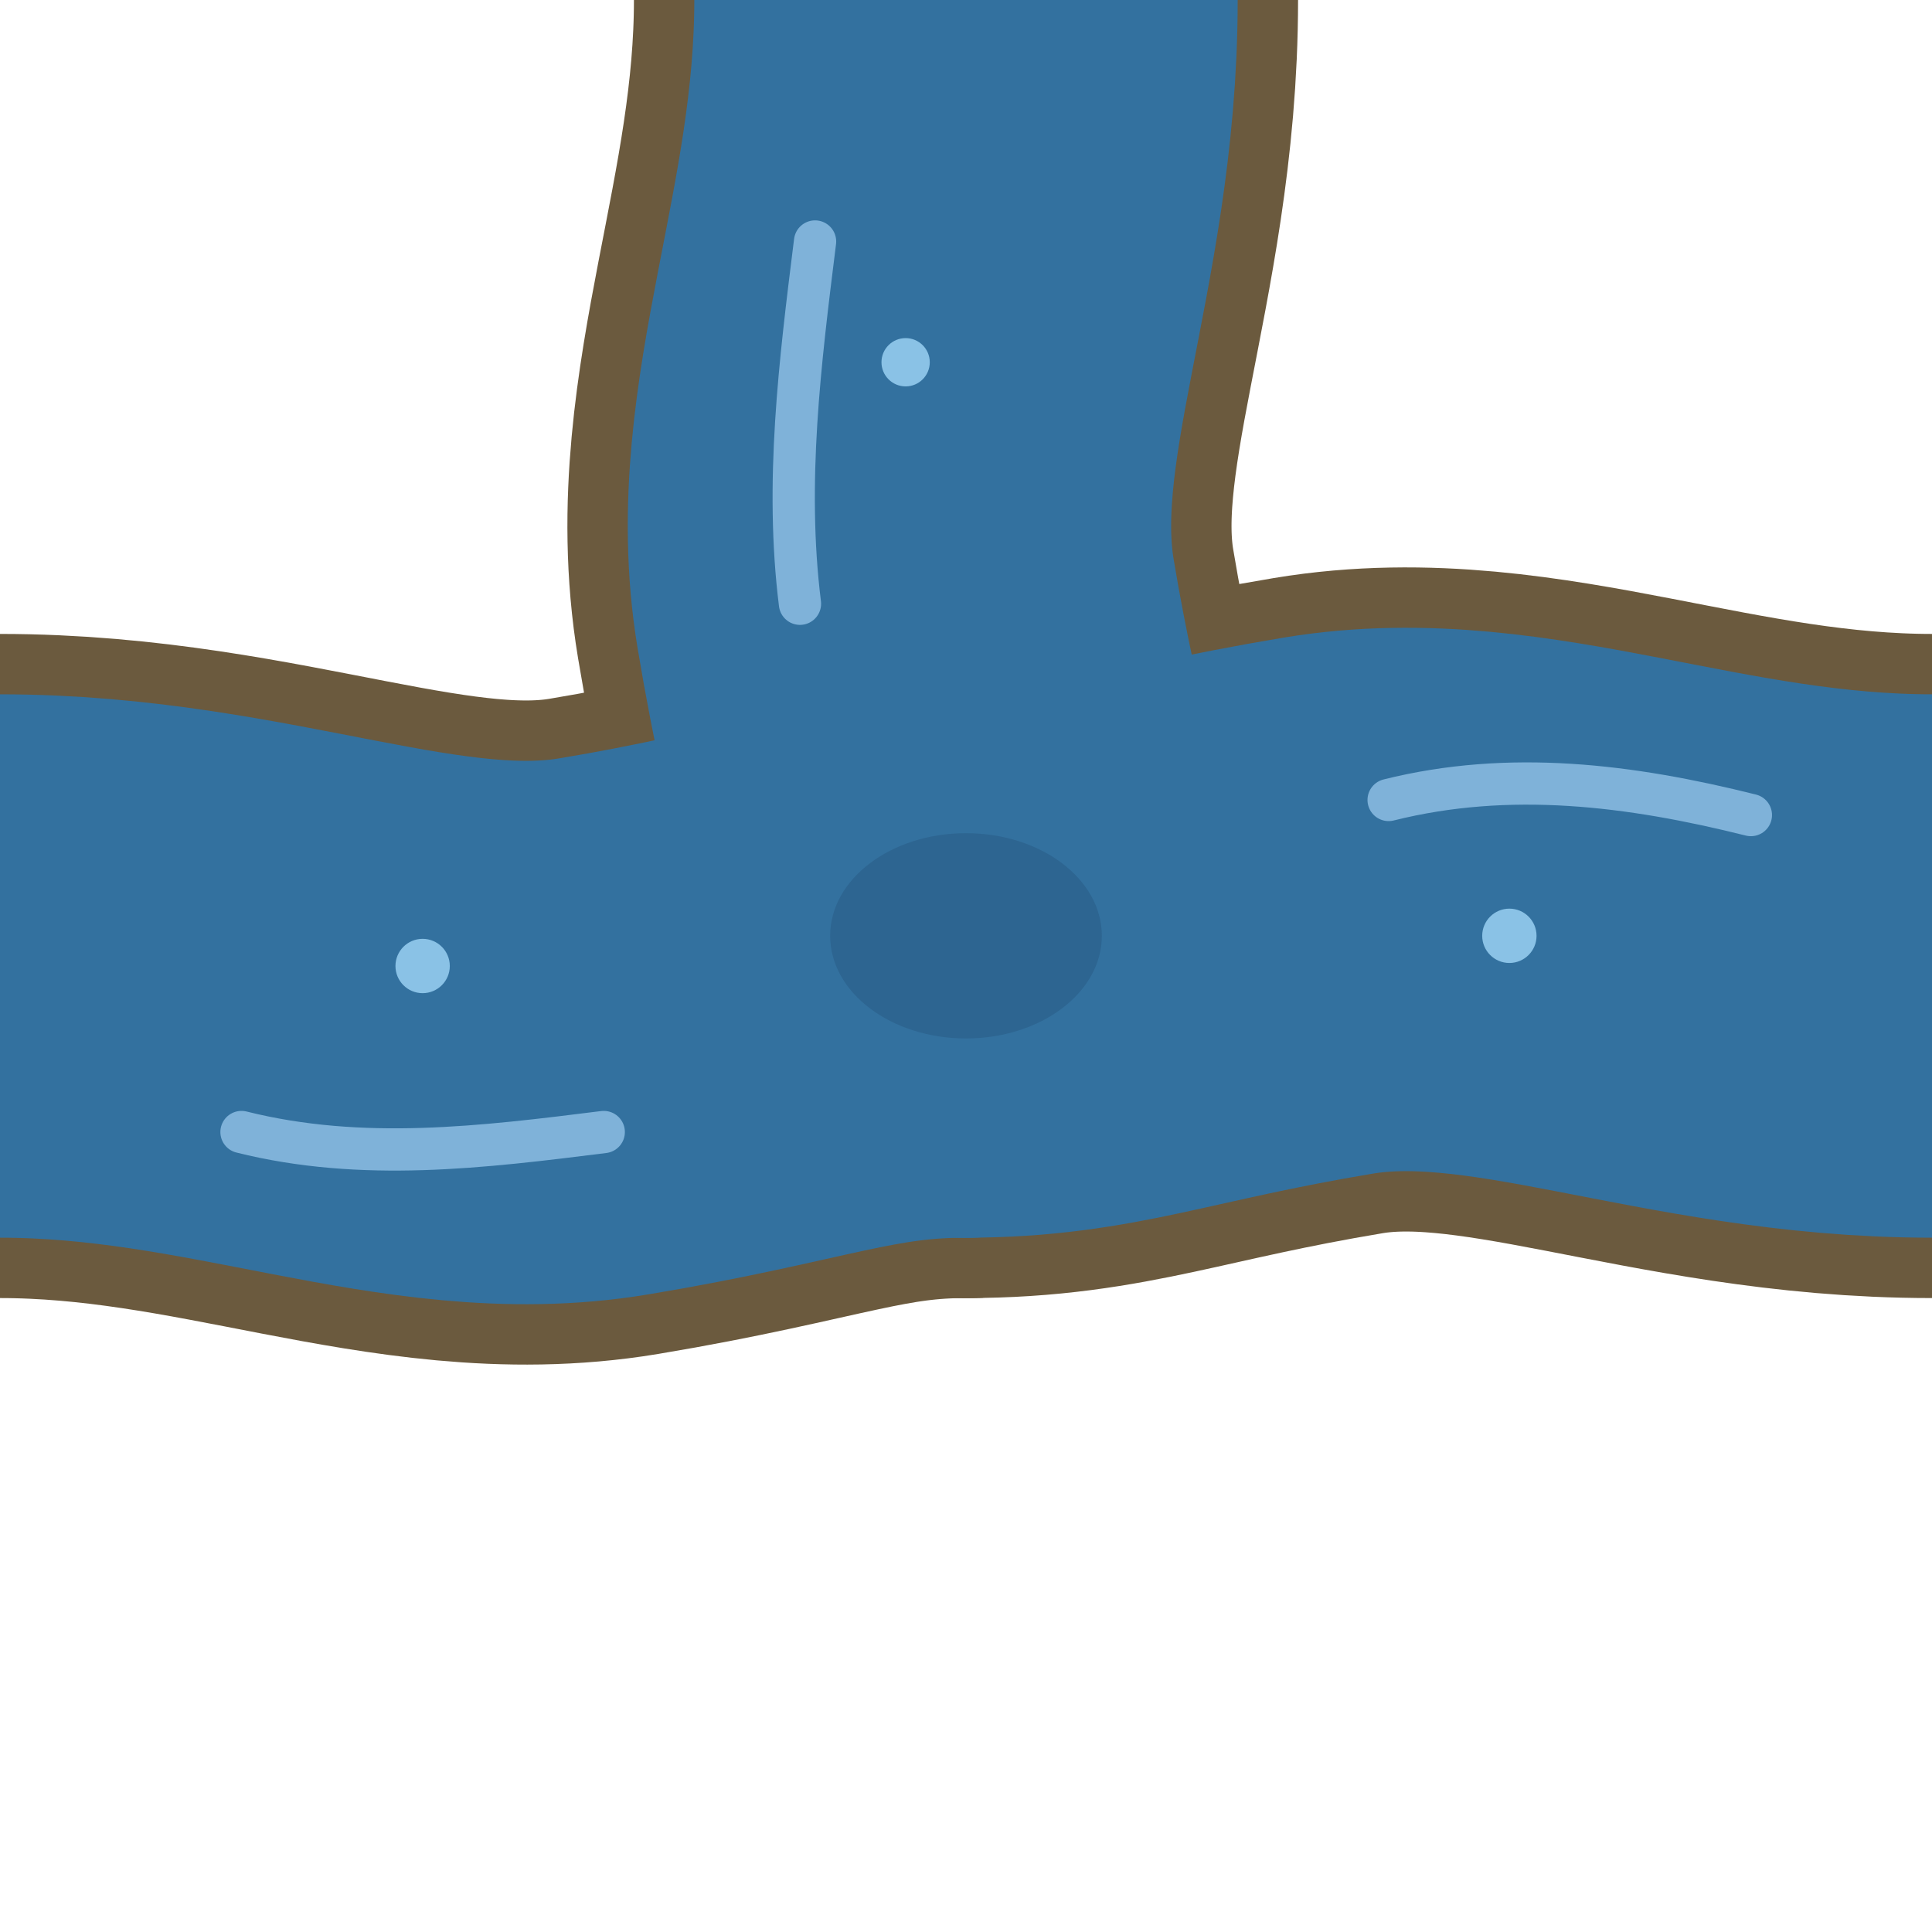
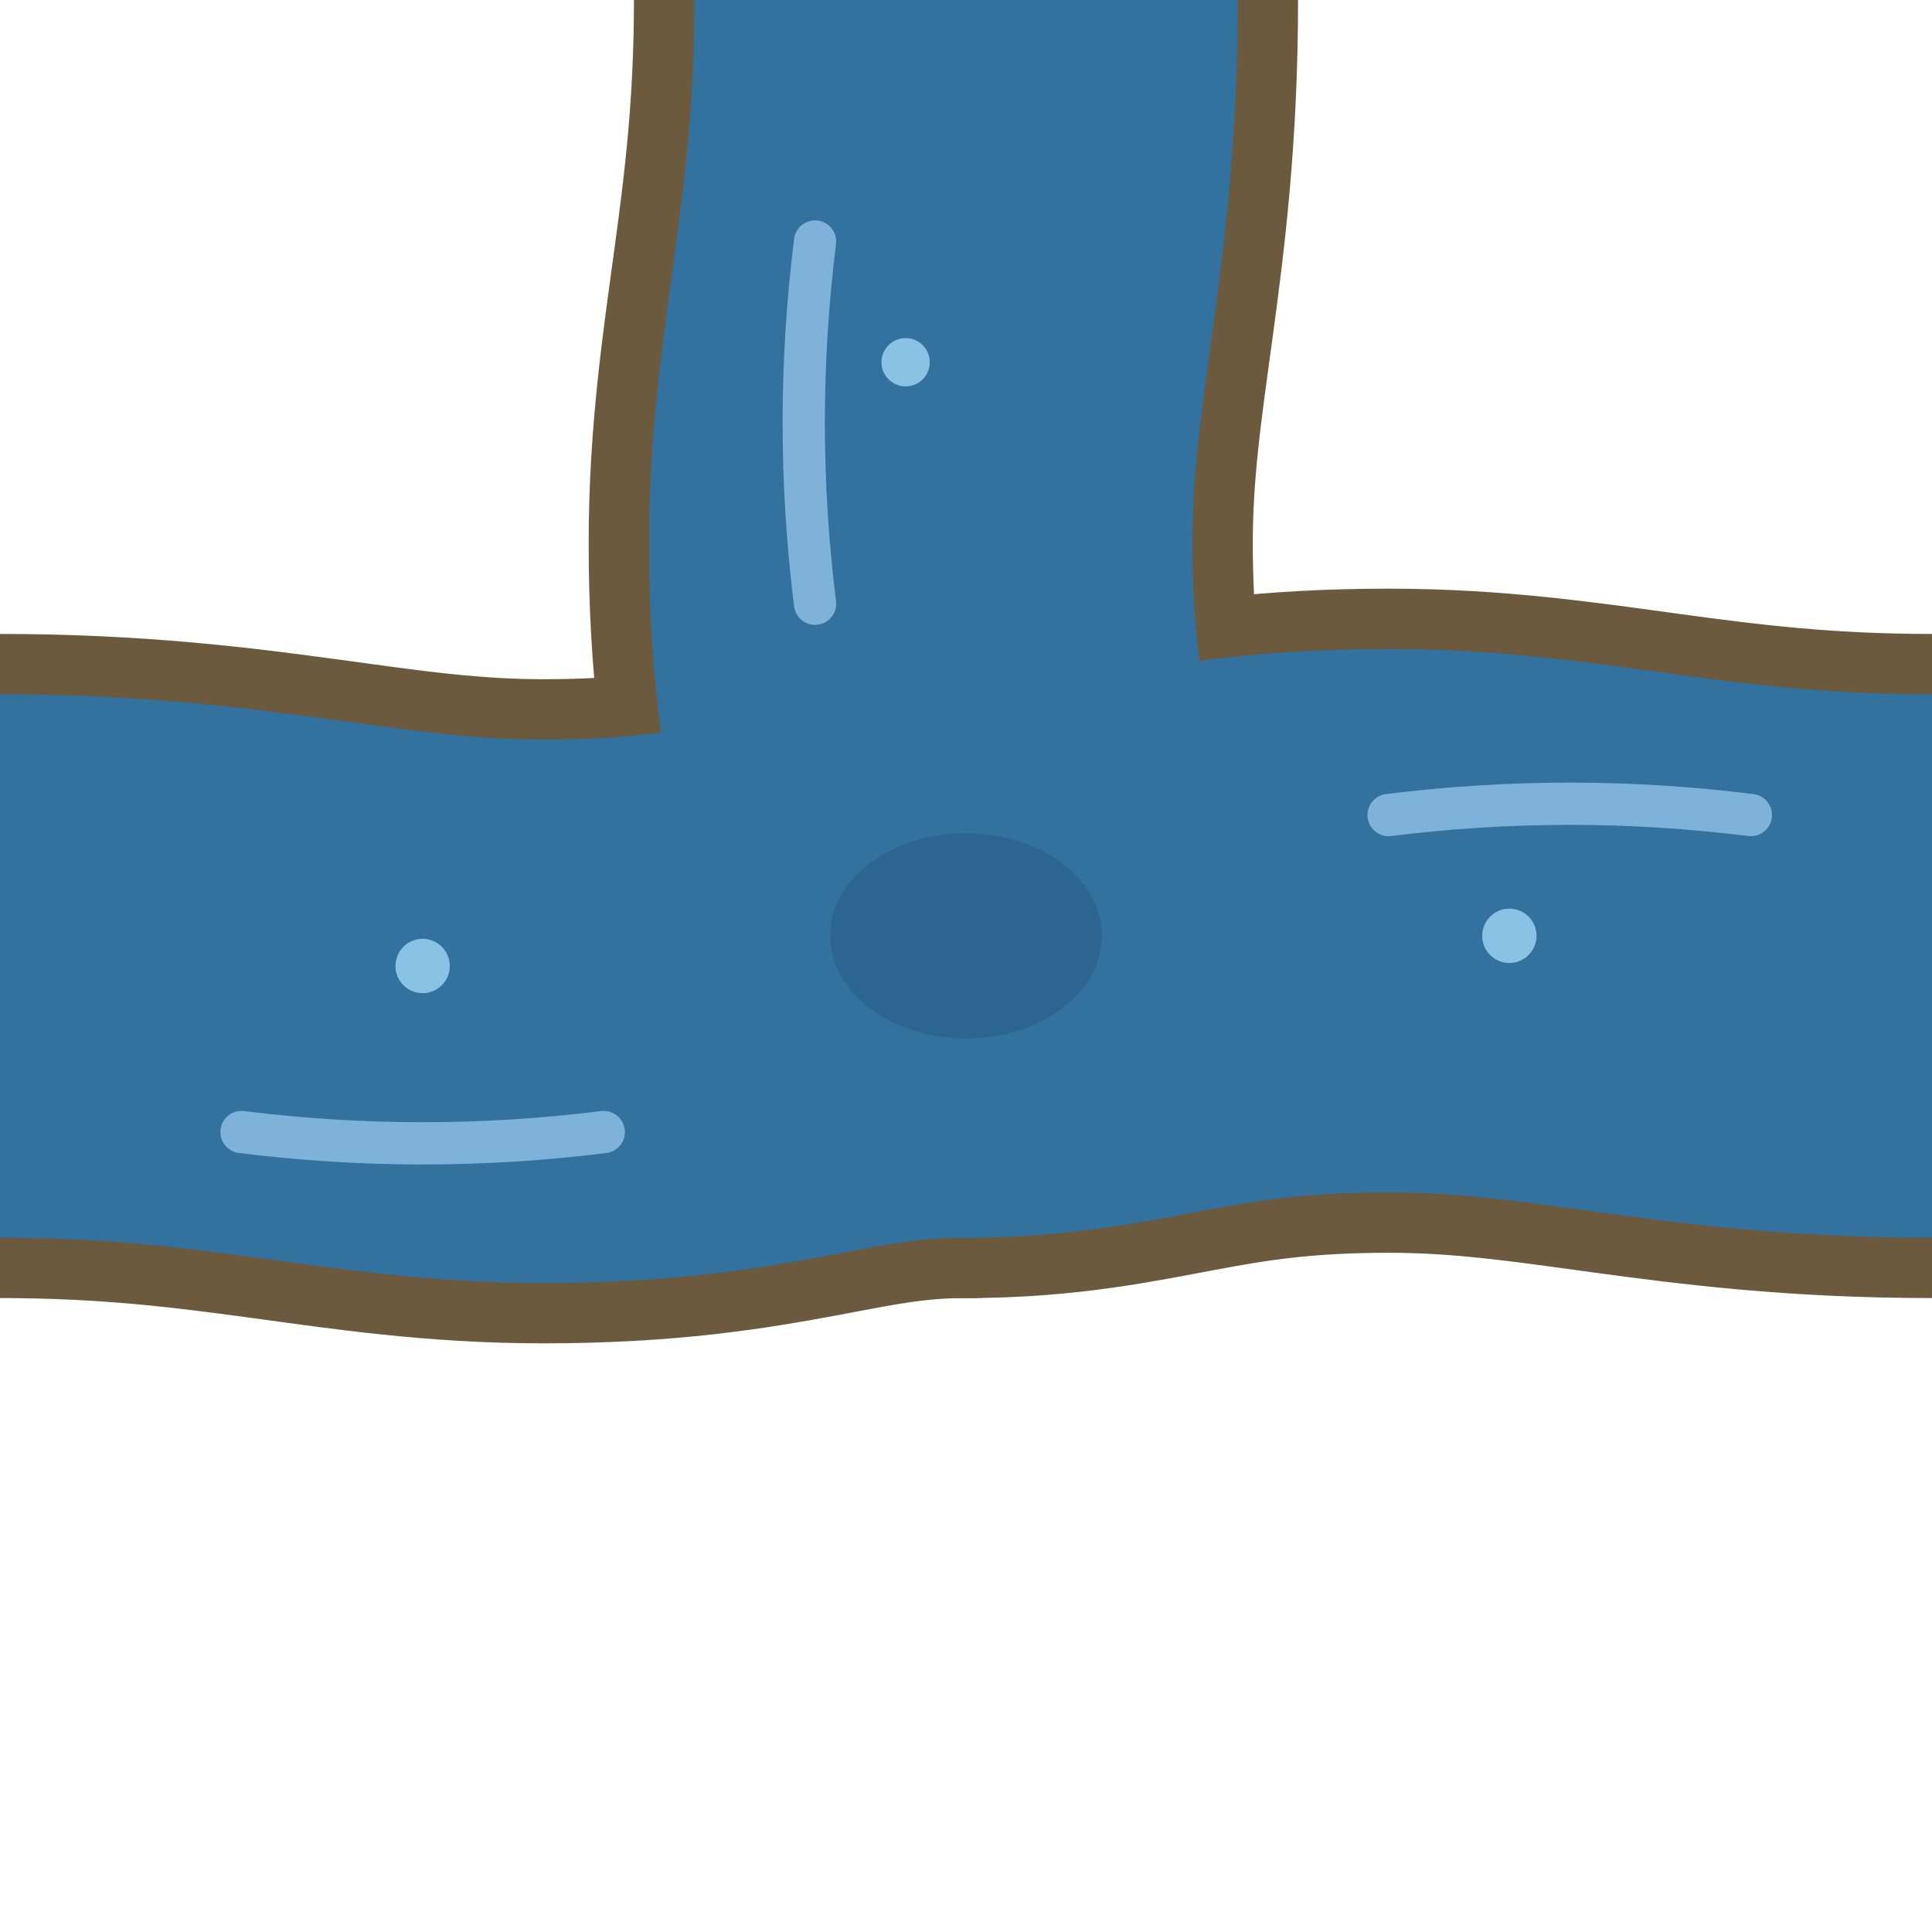
<svg xmlns="http://www.w3.org/2000/svg" viewBox="0 0 64 64">
  <g stroke="#6b5a3e" stroke-width="22" fill="none" stroke-linecap="round">
-     <path d="M32 0 C32 8 29 14 30 20 C31 26 32 28 32 32" />
-     <path d="M64 32 C56 32 50 29 44 30 C38 31 36 32 32 32" />
-     <path d="M0 32 C8 32 14 35 20 34 C26 33 28 32 32 32" />
+     <path d="M32 0 C32 8 30.5 12 30.5 18 C30.5 25 32 27 32 32" />
+     <path d="M64 32 C56 32 52 30.5 46 30.5 C39 30.5 37 32 32 32" />
+     <path d="M0 32 C8 32 12 33.5 18 33.5 C25 33.5 27 32 32 32" />
  </g>
  <g stroke="#33719f" stroke-width="18" fill="none" stroke-linecap="round">
-     <path d="M32 0 C32 8 29 14 30 20 C31 26 32 28 32 32" />
-     <path d="M64 32 C56 32 50 29 44 30 C38 31 36 32 32 32" />
-     <path d="M0 32 C8 32 14 35 20 34 C26 33 28 32 32 32" />
+     <path d="M32 0 C32 8 30.5 12 30.5 18 C30.5 25 32 27 32 32" />
+     <path d="M64 32 C56 32 52 30.5 46 30.5 C39 30.5 37 32 32 32" />
+     <path d="M0 32 C8 32 12 33.5 18 33.5 C25 33.5 27 32 32 32" />
  </g>
  <g stroke="#7fb2d9" stroke-width="1.4" fill="none" stroke-linecap="round">
-     <path d="M27 8 C26.5 12 26 16 26.5 20" />
-     <path d="M46 26.5 C50 25.5 54 26 58 27" />
-     <path d="M8 37.5 C12 38.5 16 38 20 37.5" />
+     <path d="M27 8 C26.5 12 26.5 16 27 20" />
+     <path d="M46 27 C50 26.5 54 26.5 58 27" />
+     <path d="M8 37.5 C12 38 16 38 20 37.5" />
  </g>
  <ellipse cx="32" cy="31" rx="4.5" ry="3.4" fill="#2d6591" />
  <g fill="#8ac2e6">
    <circle cx="14" cy="32" r="0.9" />
    <circle cx="50" cy="31" r="0.9" />
    <circle cx="30" cy="12" r="0.8" />
  </g>
</svg>
